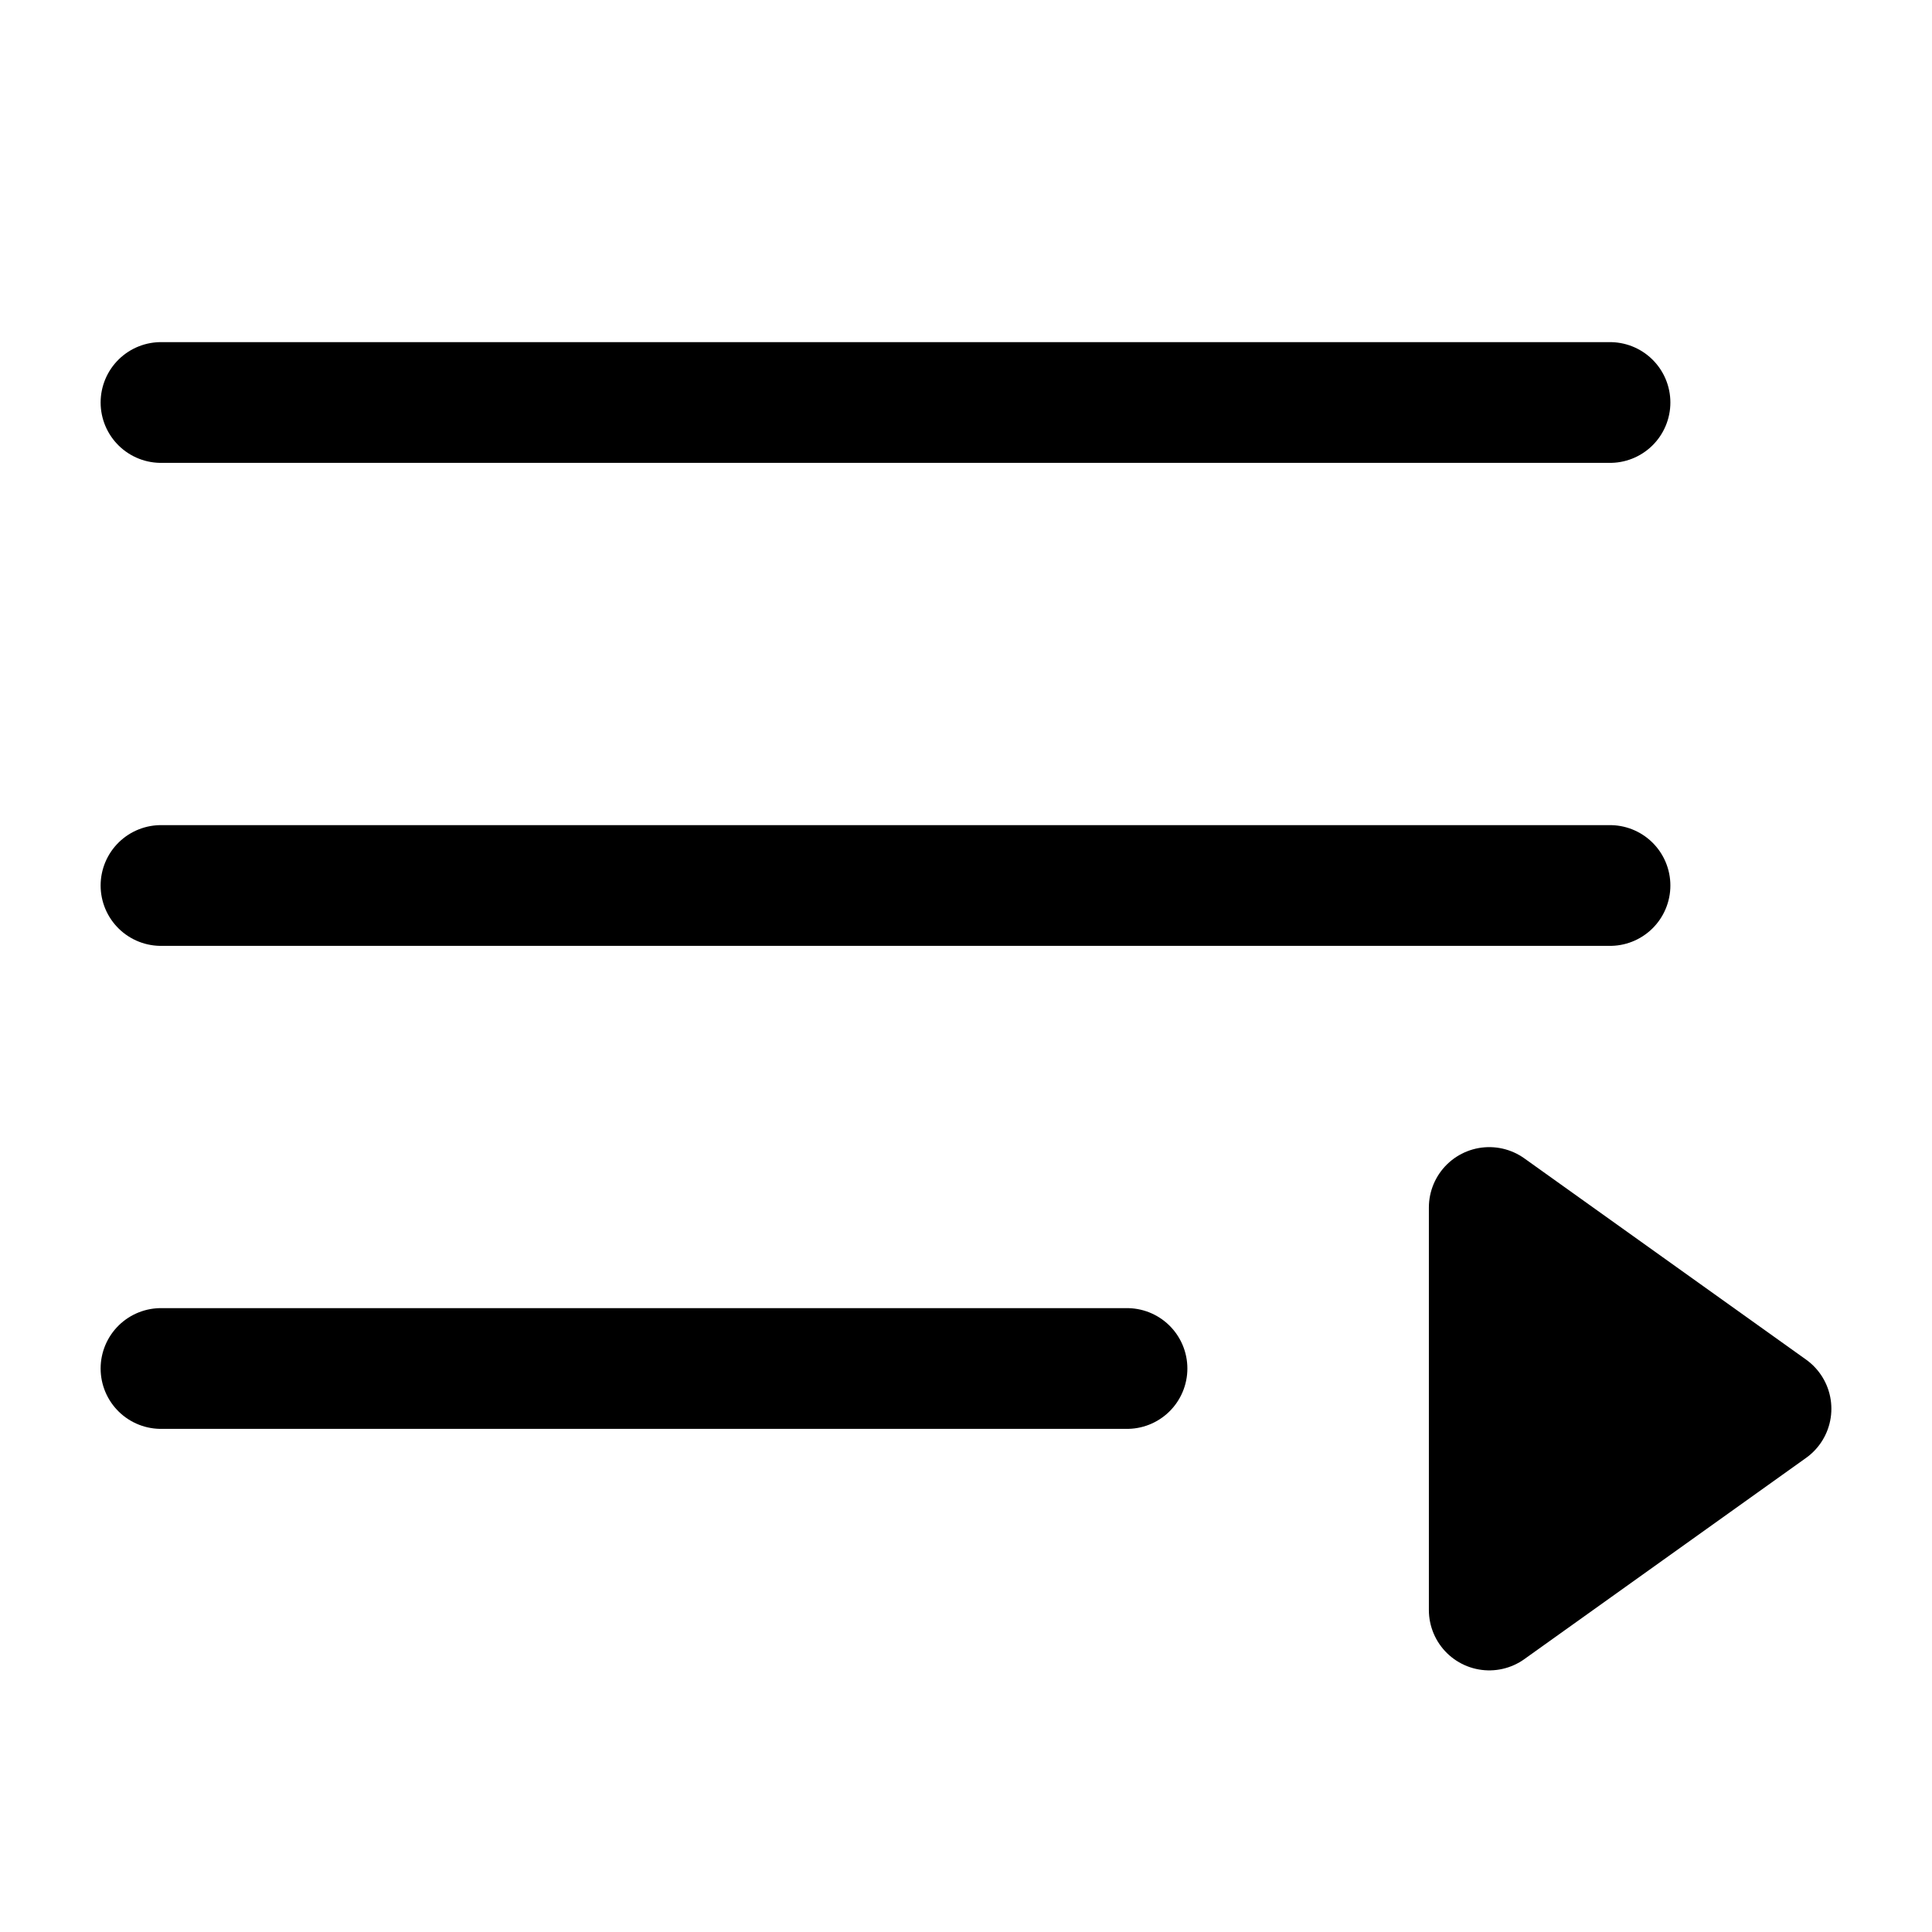
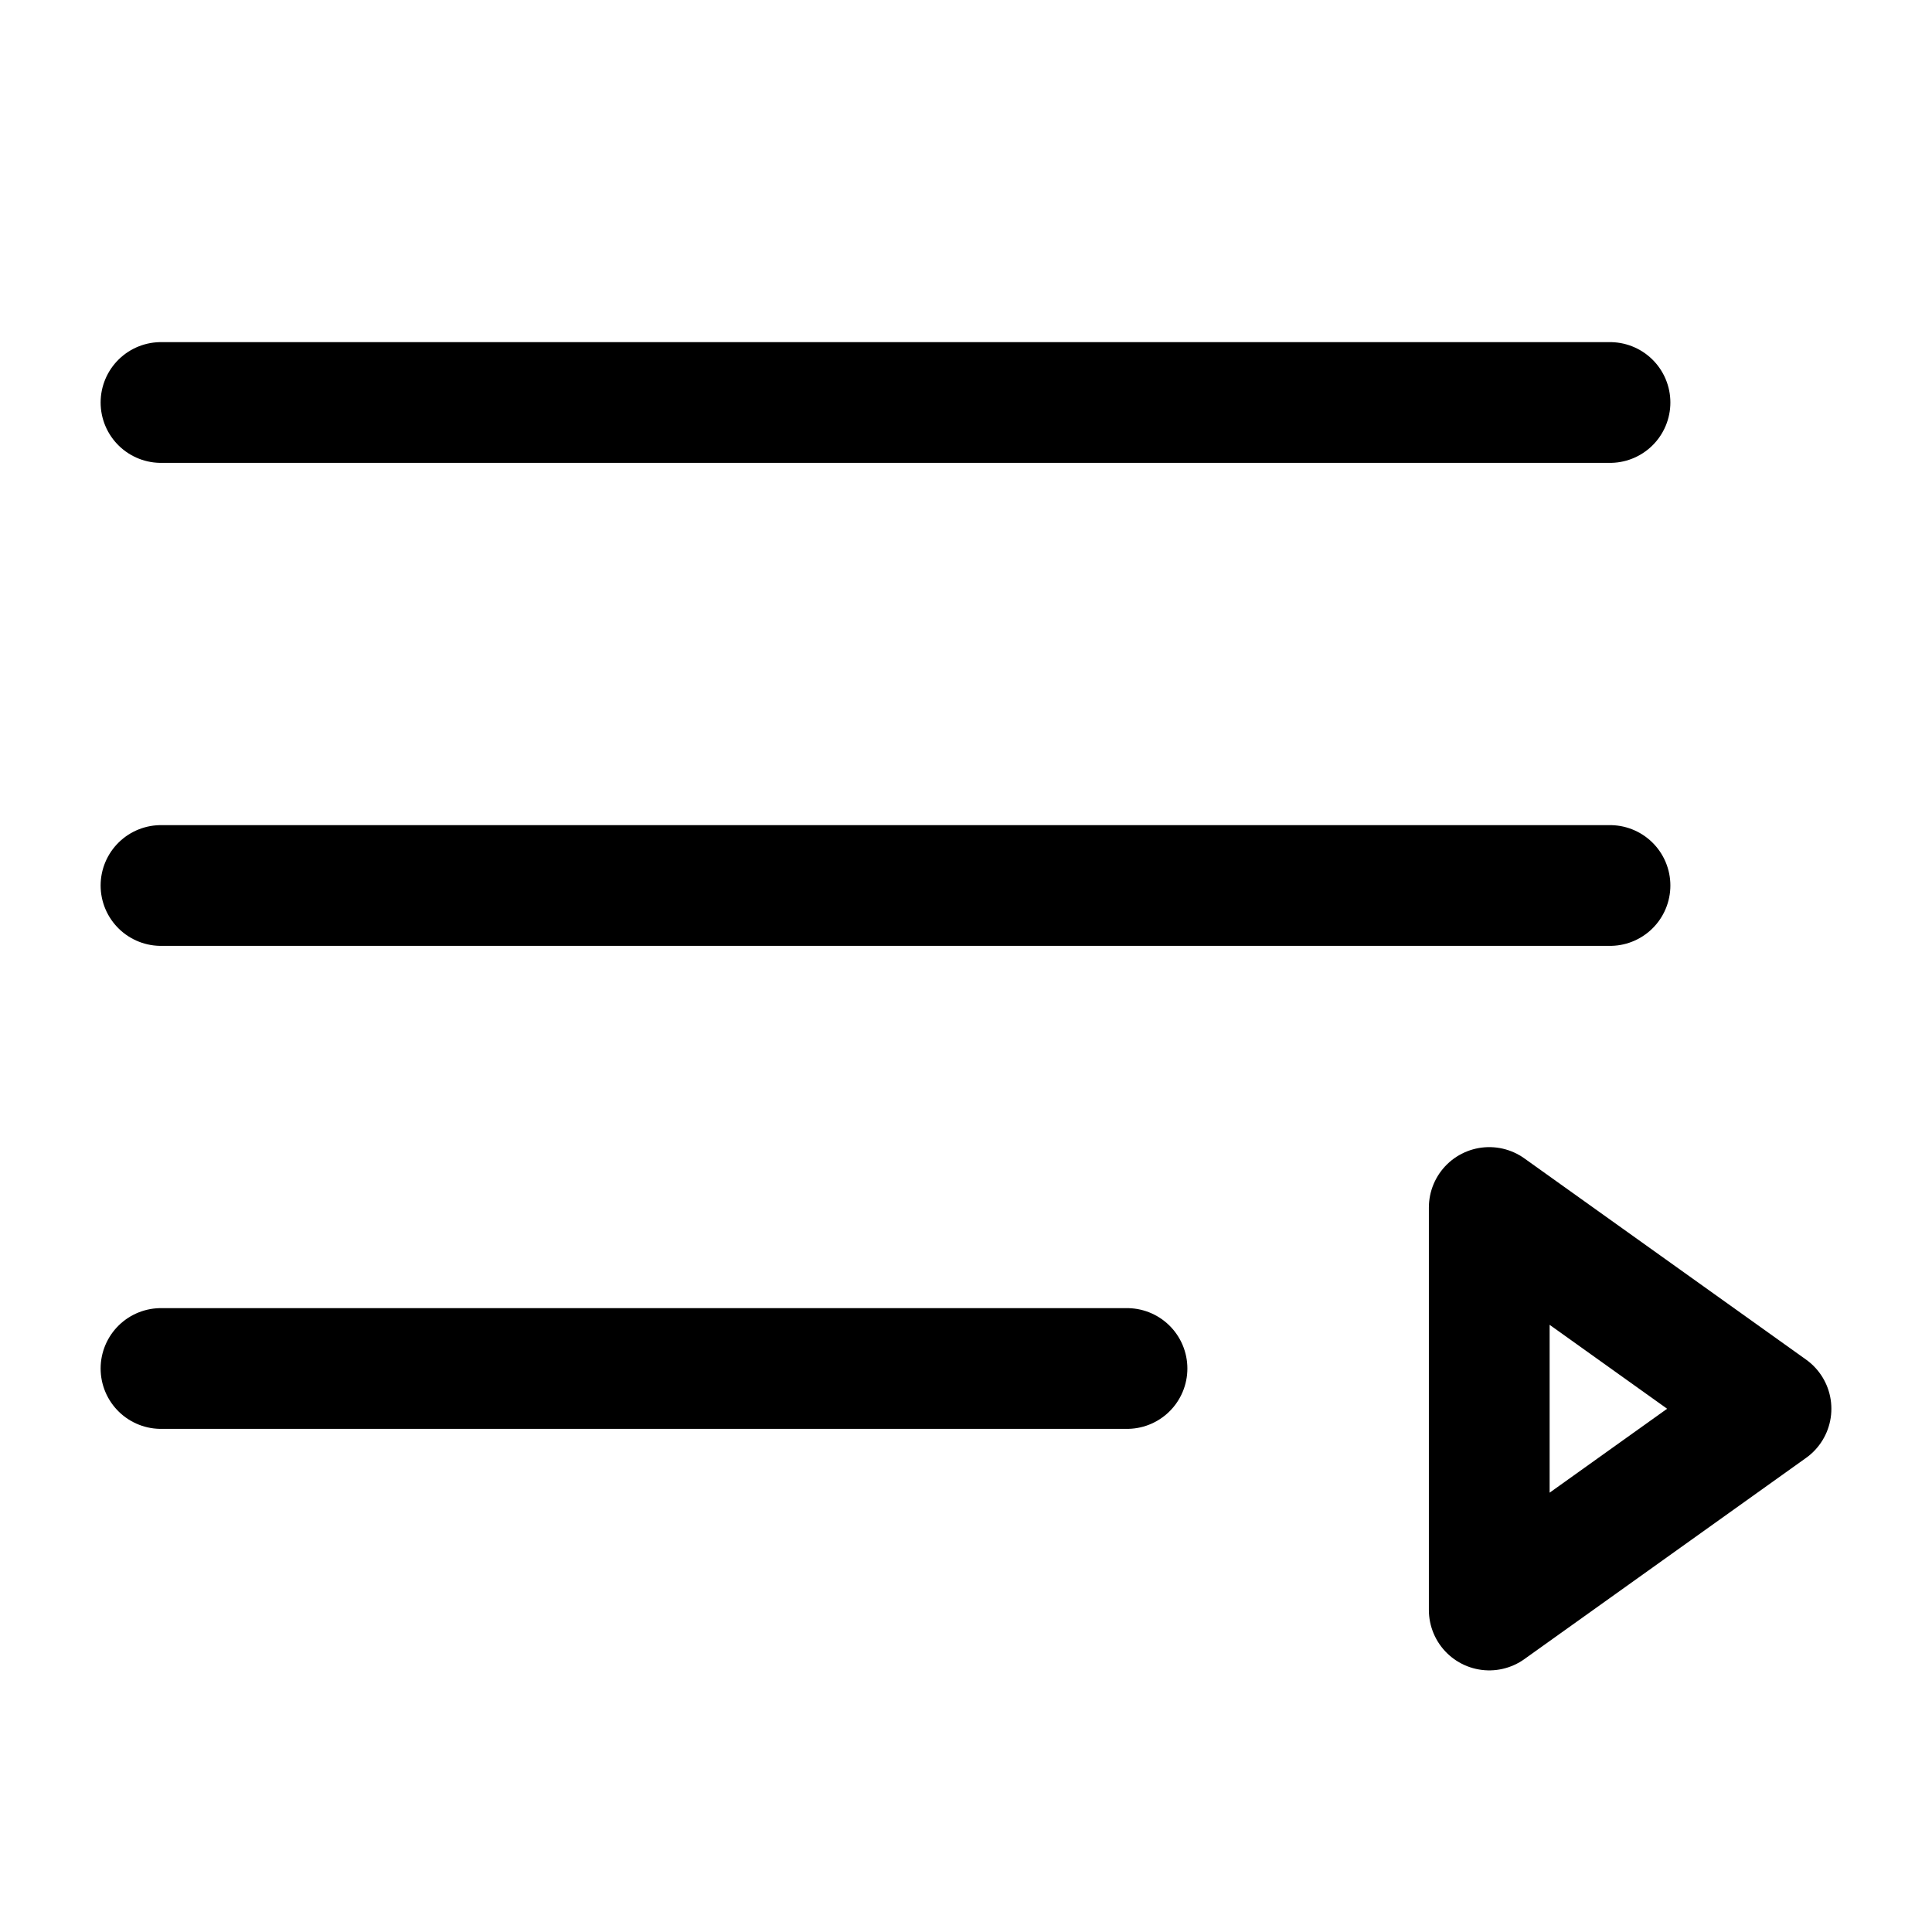
- <svg xmlns="http://www.w3.org/2000/svg" width="24" height="24" stroke-width="1.5" viewBox="0 0 24 24" fill="none">
-   <path d="M22 17.5L18.5 20V15L22 17.5Z" fill="currentColor" stroke="currentColor" stroke-linecap="round" stroke-linejoin="round" />
+ <svg xmlns="http://www.w3.org/2000/svg" width="24" height="24" viewBox="0 0 24 24" stroke-width="1.5" fill="none">
+   <path d="M22 17.5L18.5 20V15L22 17.5Z" stroke="currentColor" stroke-linecap="round" stroke-linejoin="round" />
  <path d="M2 5L20 5" stroke="currentColor" stroke-linecap="round" stroke-linejoin="round" />
  <path d="M2 11L20 11" stroke="currentColor" stroke-linecap="round" stroke-linejoin="round" />
  <path d="M2 17L14 17" stroke="currentColor" stroke-linecap="round" stroke-linejoin="round" />
</svg>
